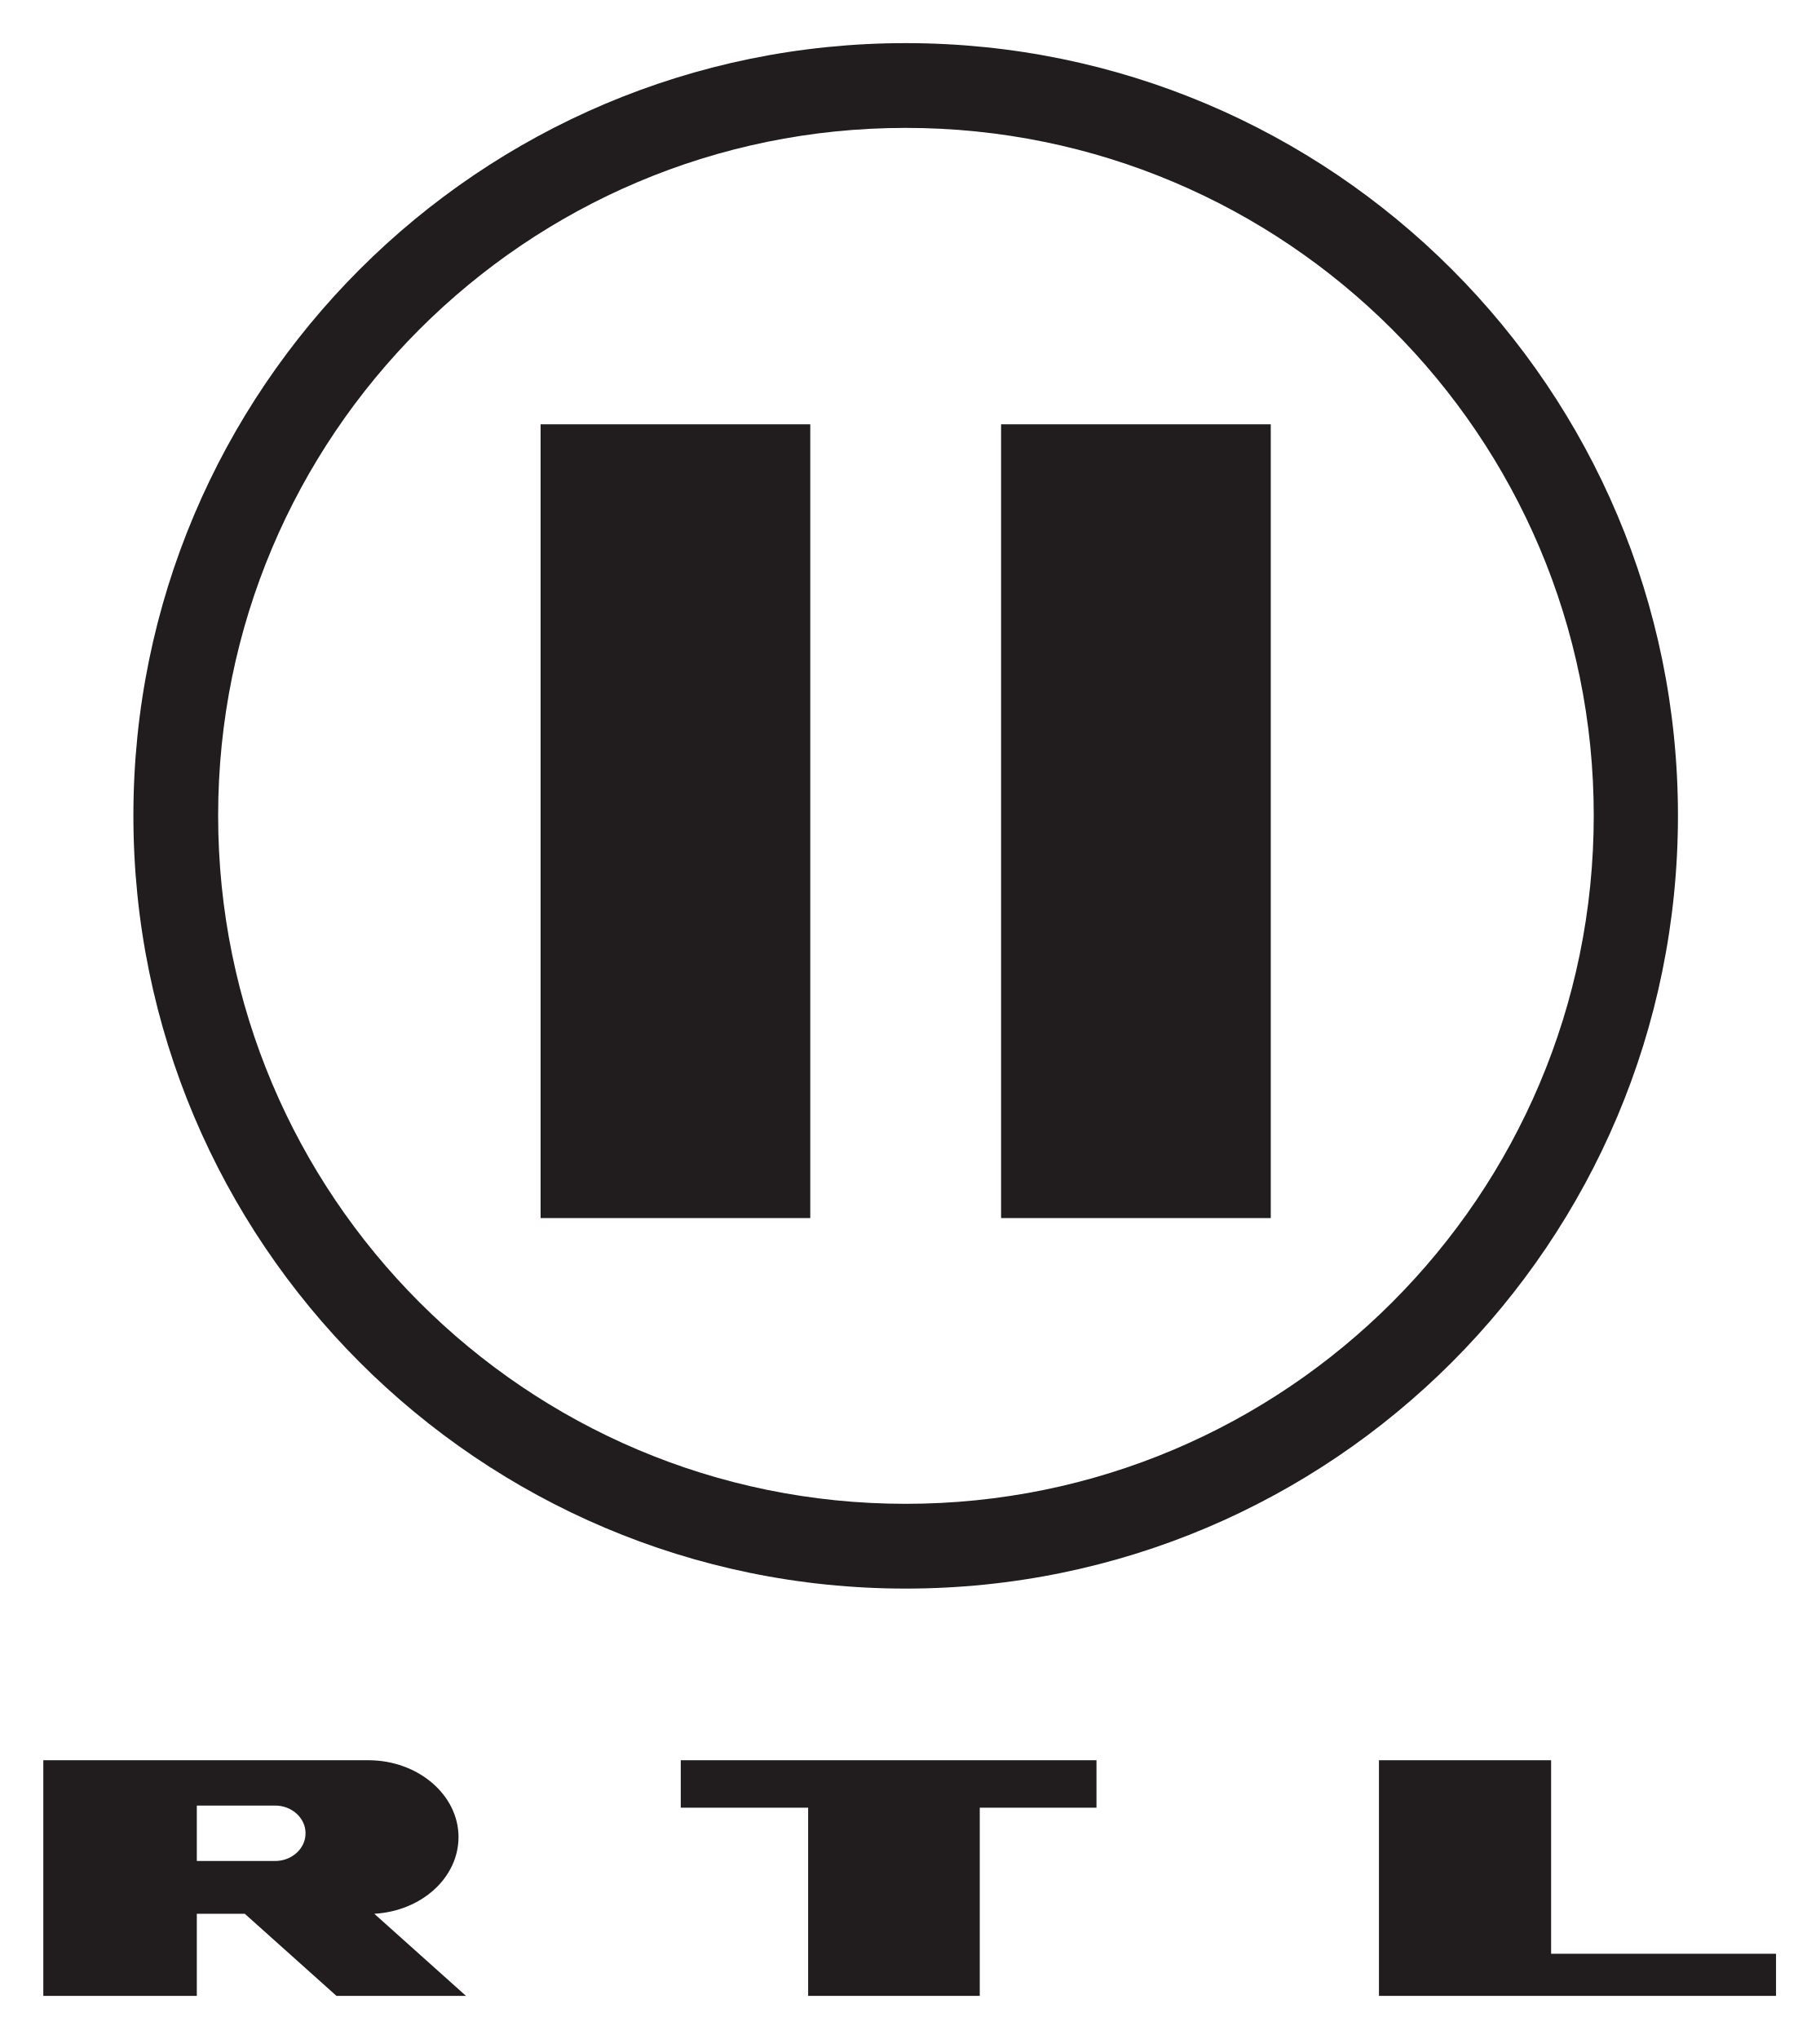
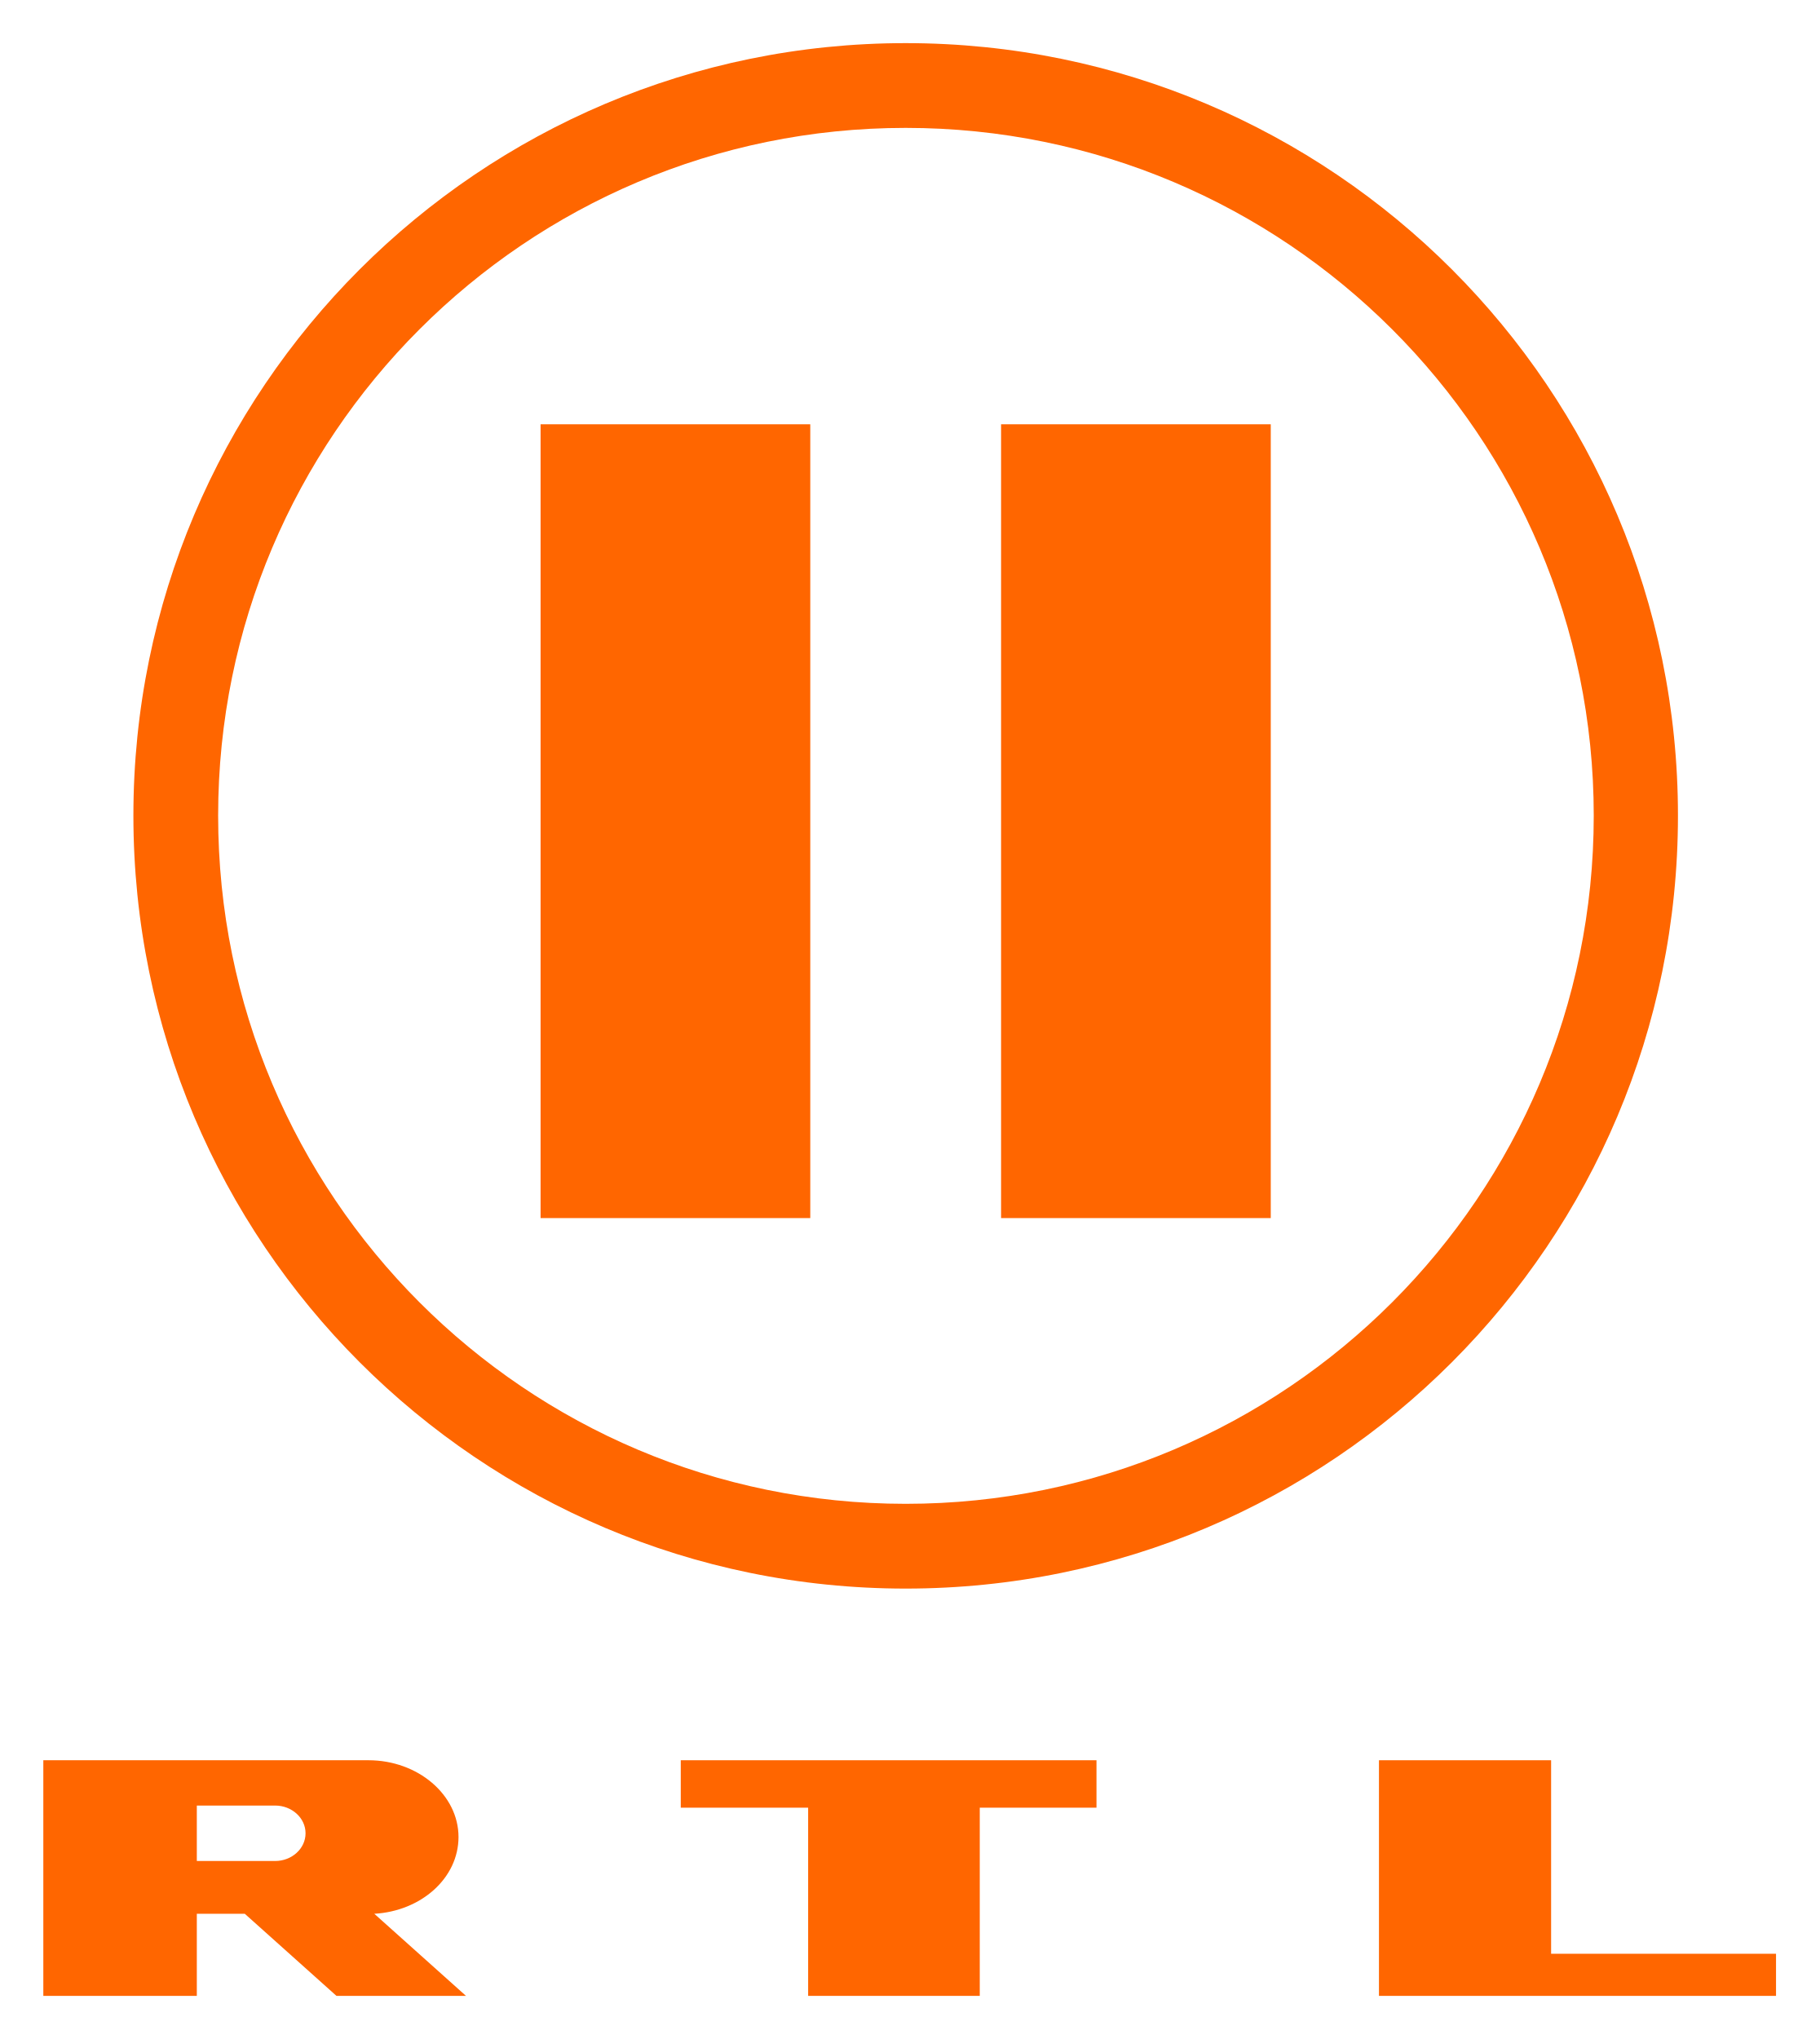
<svg xmlns="http://www.w3.org/2000/svg" version="1.0" width="744.094" height="833.74" id="svg26043">
  <defs id="defs26045">
    <linearGradient id="linearGradient5905">
      <stop style="stop-color:#eb008b;stop-opacity:1" offset="0" id="stop5907" />
      <stop style="stop-color:white;stop-opacity:1" offset="0.496" id="stop5913" />
      <stop style="stop-color:#eb008b;stop-opacity:1" offset="1" id="stop5909" />
    </linearGradient>
  </defs>
-   <g transform="translate(-469.4817,560.0896)" id="g13912">
-     <path d="M 524.037,-226.598 C 524.037,-400.984 665.508,-542.455 839.894,-542.455 C 1014.498,-542.455 1155.751,-400.984 1155.751,-226.598 C 1155.751,-51.994 1014.498,89.477 839.894,89.477 C 665.508,89.477 524.037,-51.994 524.037,-226.598 z M 558.697,-226.598 C 558.697,-381.801 684.472,-507.795 839.894,-507.795 C 995.316,-507.795 1121.31,-381.801 1121.31,-226.598 C 1121.31,-71.176 995.316,54.818 839.894,54.818 C 684.472,54.818 558.697,-71.176 558.697,-226.598" style="fill:#211d1e;fill-rule:evenodd;stroke:none" id="path12717" />
-     <path d="M 690.576,-386.597 L 800.875,-386.597 L 800.875,-62.021 L 690.576,-62.021 L 690.576,-386.597 z " style="fill:#211d1e;fill-rule:nonzero;stroke:none" id="path12719" />
-     <path d="M 878.913,-386.597 L 989.212,-386.597 L 989.212,-62.021 L 878.913,-62.021 L 878.913,-386.597 z " style="fill:#211d1e;fill-rule:nonzero;stroke:none" id="path12721" />
-     <path d="M 917.932,159.667 L 917.932,179.068 L 870.194,179.068 L 870.194,256.016 L 800.003,256.016 L 800.003,179.068 L 747.905,179.068 L 747.905,159.667 L 917.932,159.667" style="fill:#211d1e;fill-rule:nonzero;stroke:none" id="path12723" />
-     <path d="M 1033.463,159.667 L 1103.871,159.667 L 1103.871,238.795 L 1195.86,238.795 L 1195.86,256.016 L 1033.463,256.016 L 1033.463,159.667" style="fill:#211d1e;fill-rule:nonzero;stroke:none" id="path12725" />
-     <path d="M 487.198,159.667 L 620.168,159.667 C 640.44,159.667 657.007,173.836 657.007,191.057 C 657.007,207.841 641.748,221.356 622.565,222.446 L 660.058,256.016 L 607.089,256.016 L 569.596,222.446 L 549.977,222.446 L 549.977,256.016 L 487.198,256.016 L 487.198,159.667 z M 549.977,178.196 L 582.021,178.196 C 588.778,178.196 594.446,183.209 594.446,189.531 C 594.446,195.852 588.778,200.866 582.021,200.866 L 549.977,200.866 L 549.977,178.196" style="fill:#211d1e;fill-rule:evenodd;stroke:none" id="path12727" />
+   <g id="g4153">
+     <path d="m 54.556,333.492 c 0,-174.386 141.471,-315.857 315.857,-315.857 174.604,0 315.857,141.471 315.857,315.857 0,174.604 -141.253,316.075 -315.857,316.075 -174.386,0 -315.857,-141.471 -315.857,-316.075 z m 34.659,0 c 0,-155.204 125.776,-281.198 281.198,-281.198 155.422,0 281.415,125.994 281.415,281.198 0,155.422 -125.994,281.416 -281.415,281.416 -155.422,0 -281.198,-125.994 -281.198,-281.416" style="fill:#ff6600;fill-rule:evenodd;stroke:none;fill-opacity:1" id="path12717" />
+     <path d="m 221.094,173.493 110.299,0 0,324.576 -110.299,0 0,-324.576 z" style="fill:#ff6600;fill-rule:nonzero;stroke:none;fill-opacity:1" id="path12719" />
+     <path d="m 409.431,173.493 110.299,0 0,324.576 -110.299,0 0,-324.576 z" style="fill:#ff6600;fill-rule:nonzero;stroke:none;fill-opacity:1" id="path12721" />
+     <path d="m 448.45,719.757 0,19.4 -47.738,0 0,76.948 -70.19,0 0,-76.948 -52.098,0 0,-19.4 170.026,0" style="fill:#ff6600;fill-rule:nonzero;stroke:none;fill-opacity:1" id="path12723" />
+     <path d="m 563.981,719.757 70.408,0 0,79.128 91.989,0 0,17.221 -162.397,0 0,-96.348" style="fill:#ff6600;fill-rule:nonzero;stroke:none;fill-opacity:1" id="path12725" />
+     <path d="m 17.717,719.757 132.969,0 c 20.272,0 36.839,14.169 36.839,31.389 0,16.785 -15.259,30.3 -34.441,31.39 l 37.493,33.569 -52.97,0 -37.493,-33.569 -19.618,0 0,33.569 -62.779,0 0,-96.348 z m 62.779,18.528 32.043,0 c 6.758,0 12.425,5.014 12.425,11.335 0,6.321 -5.668,11.335 -12.425,11.335 l -32.043,0 0,-22.67" style="fill:#ff6600;fill-rule:evenodd;stroke:none;fill-opacity:1" id="path12727" />
  </g>
</svg>
